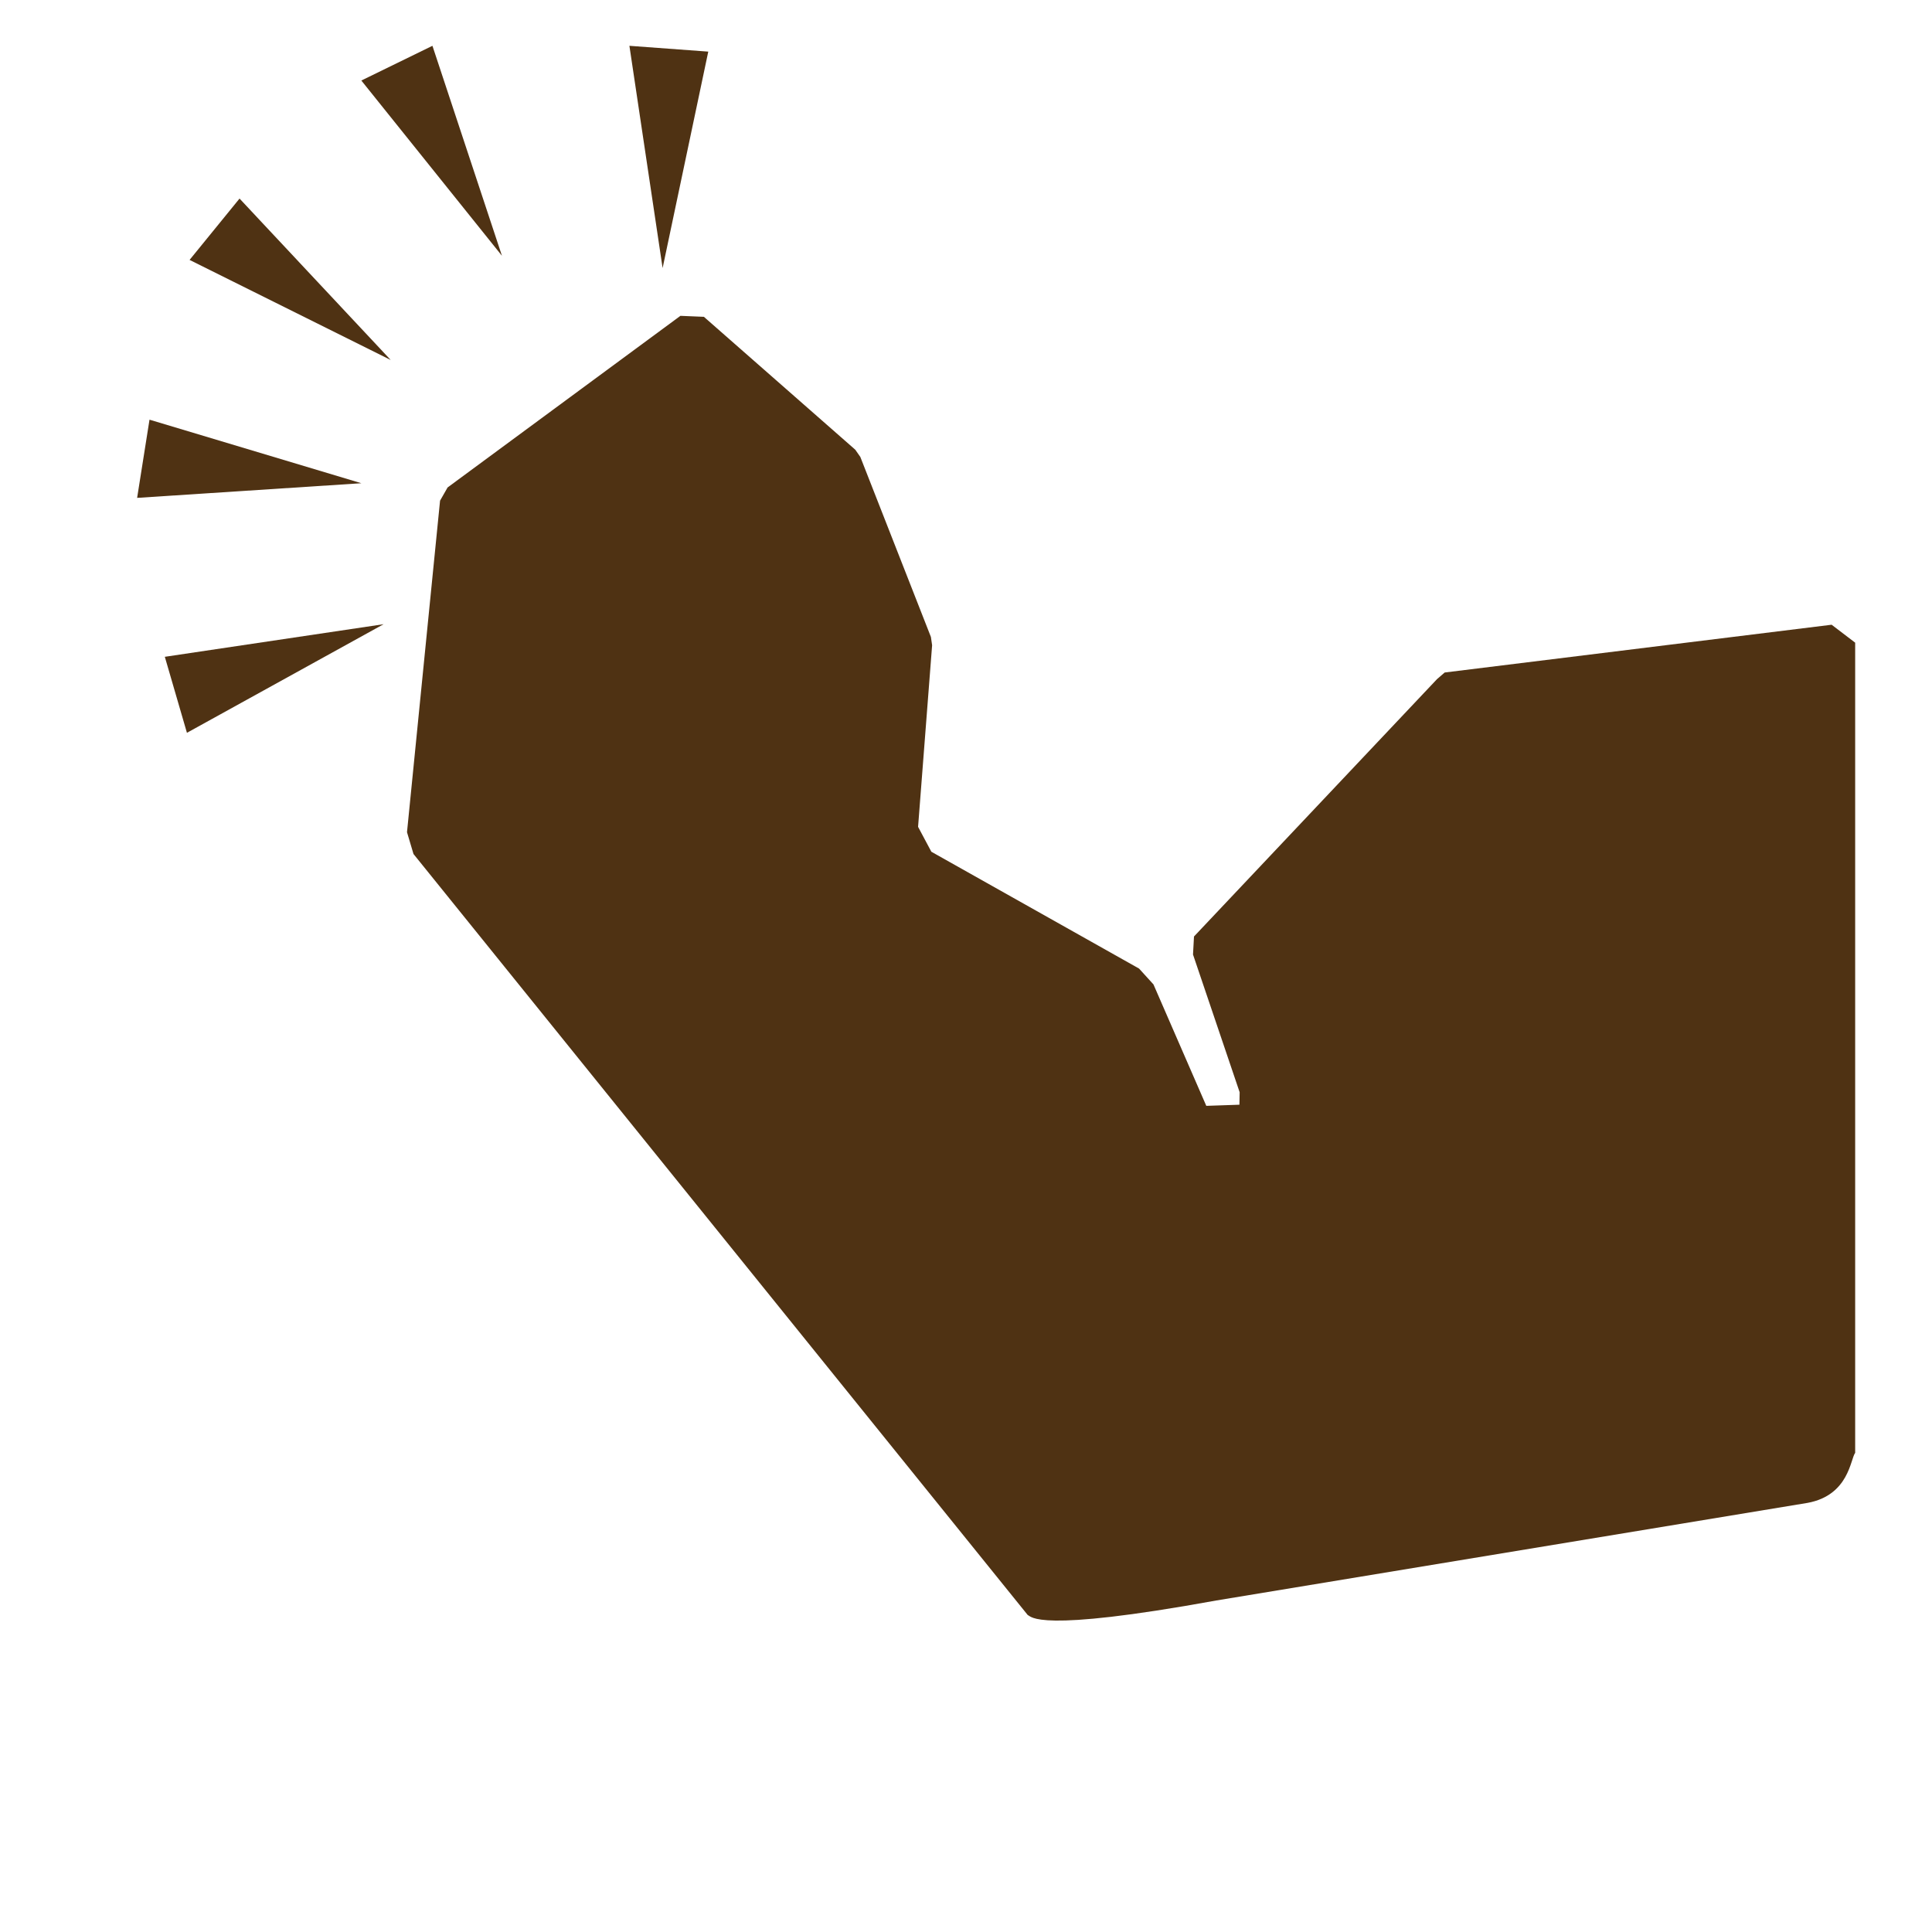
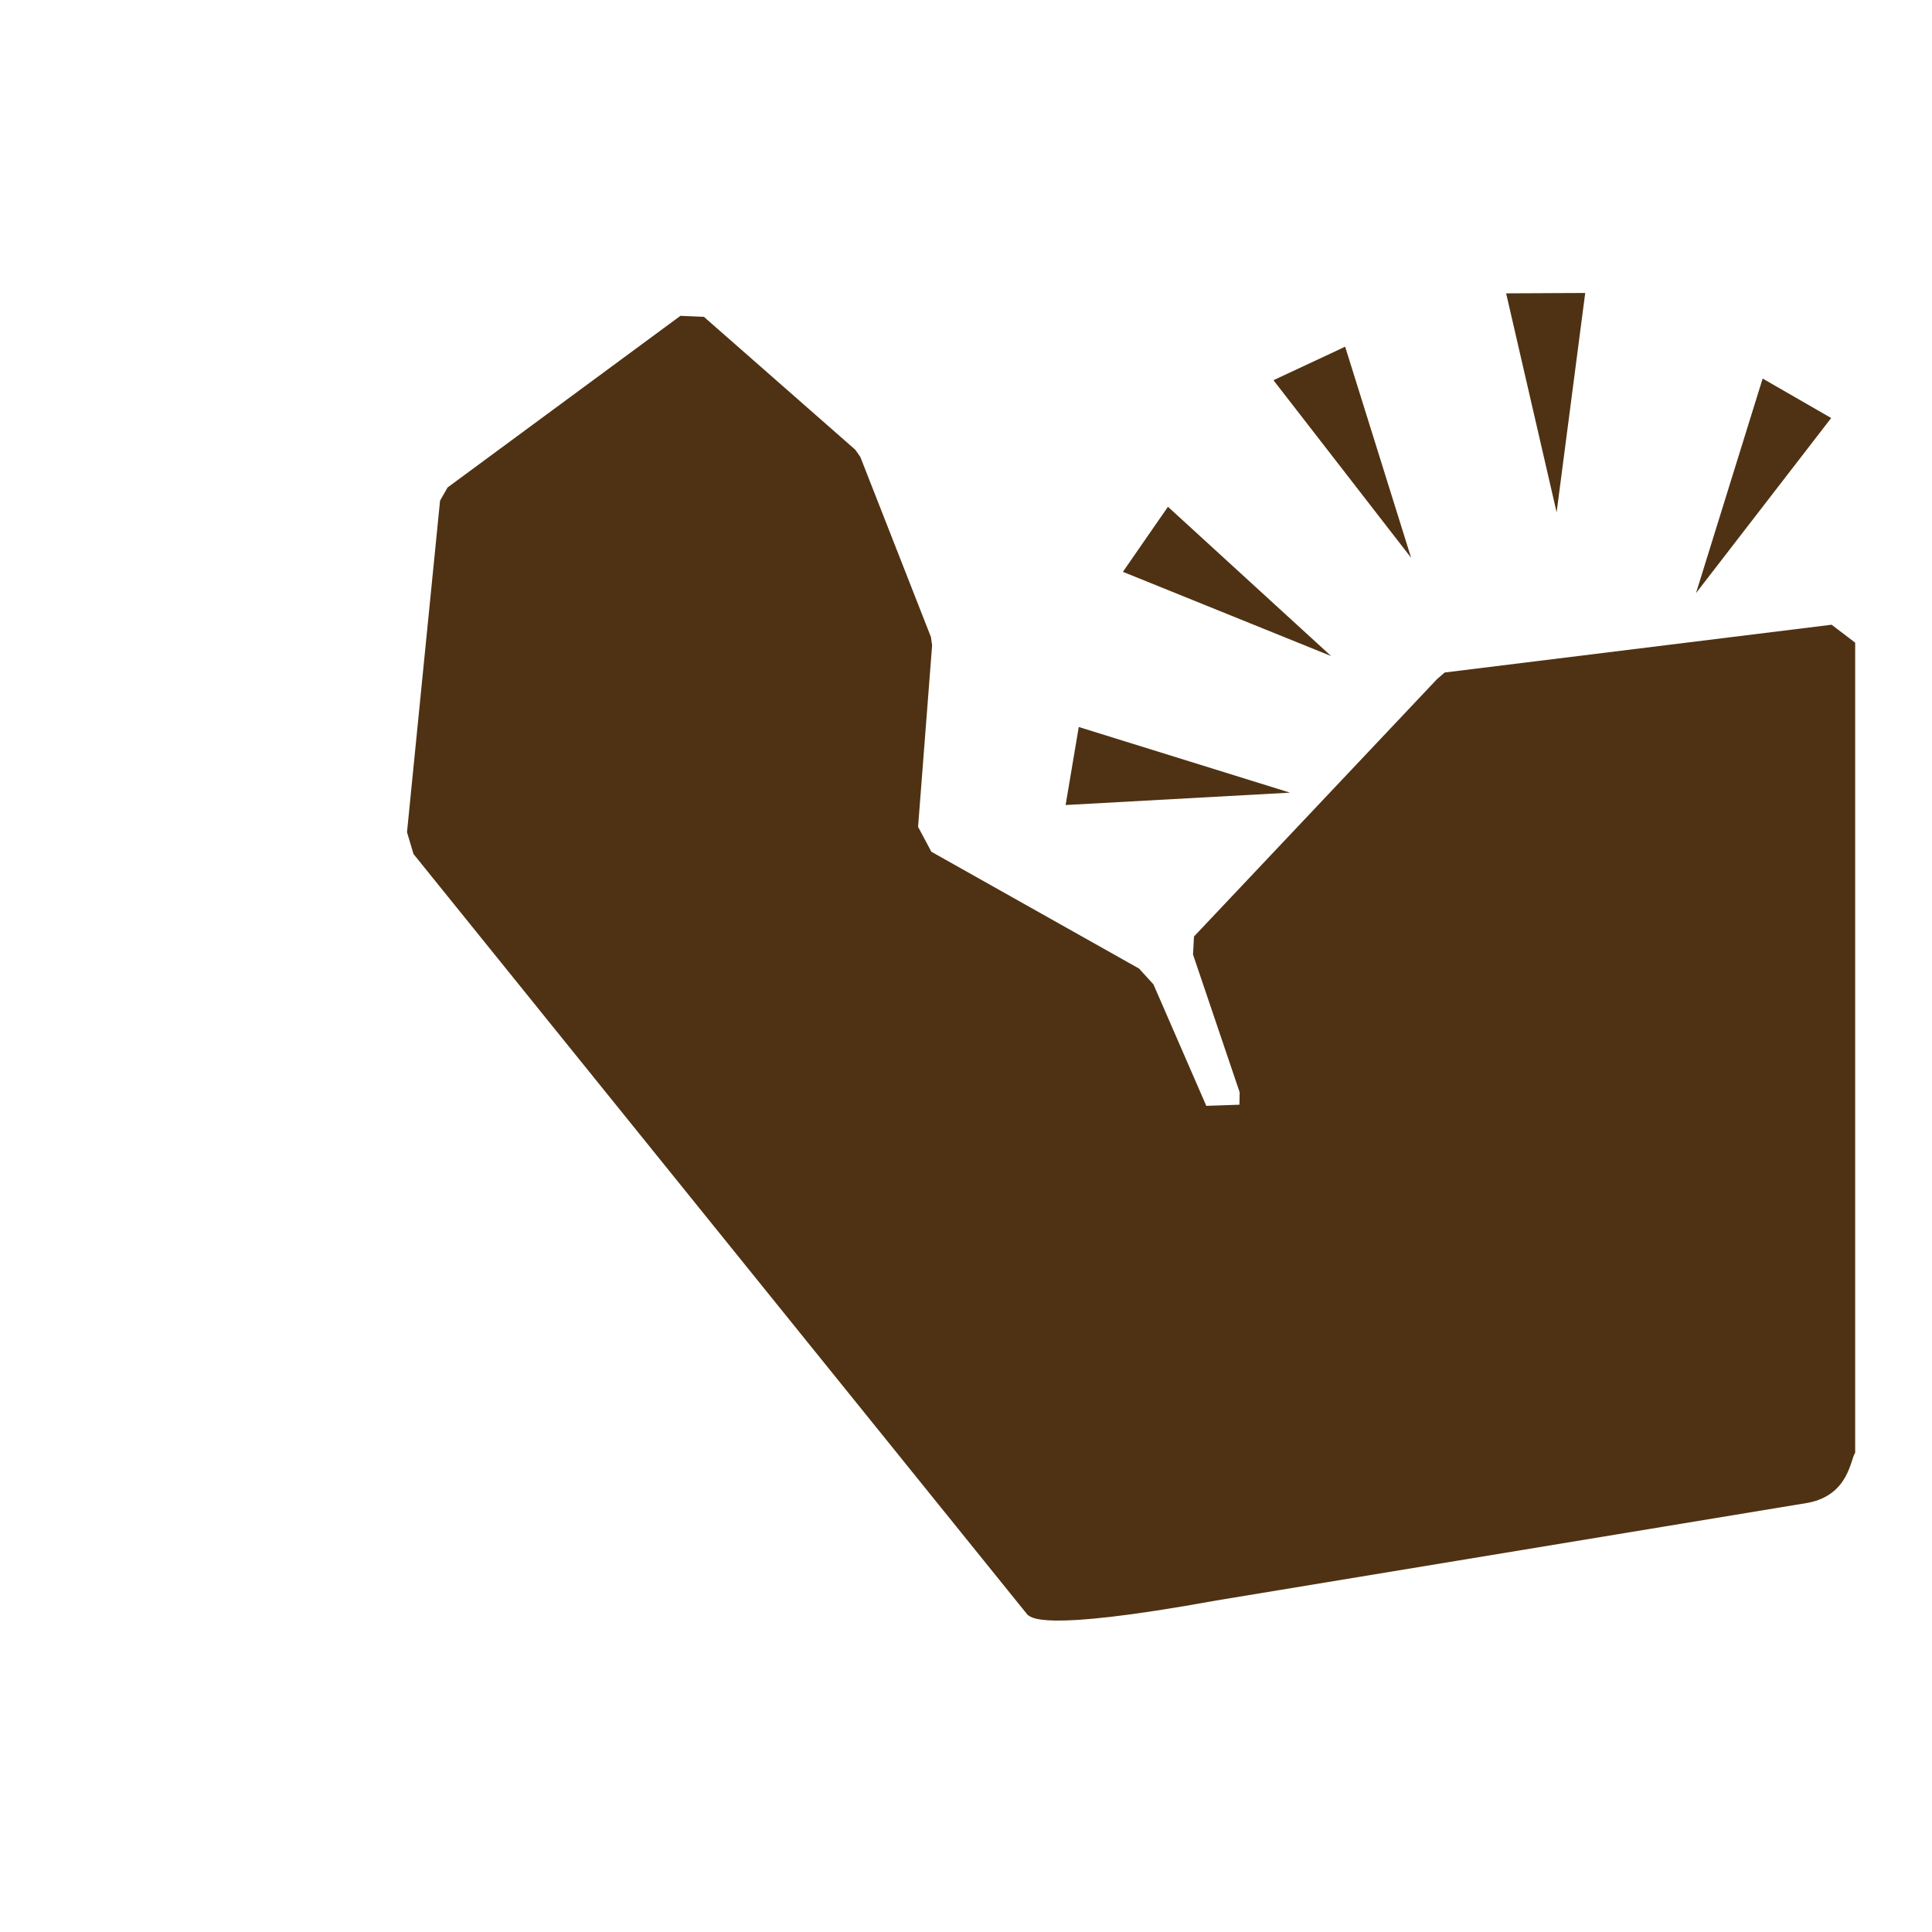
<svg xmlns="http://www.w3.org/2000/svg" id="forbattring_hover" viewBox="0 0 256 256">
-   <path d="M245.82,85.15v107.36c-.63.8-.81,5.62-6.31,6.63l-78.33,12.93c-23.97,4.36-24.51,2.1-25,1.93L54.79,113.16l-.86-2.89,4.38-43.93,1-1.75,30.85-22.74,3.11.13,20.06,17.61.67.96,9.35,23.85.16,1.1-1.86,24.06,1.76,3.3,27.52,15.48,1.91,2.1,7,16.09,4.39-.15h0s.03-1.65.03-1.65l-6.18-18.25.13-2.39,32.21-34.11,1.01-.87,51.27-6.33,3.11,2.37Z" fill="#4f3213" />
-   <polygon points="87.8 35.52 93.85 6.84 83.4 6.07 87.8 35.52" fill="#4f3213" />
-   <polygon points="66.51 33.89 57.3 6.07 47.88 10.67 66.51 33.89" fill="#4f3213" />
-   <polygon points="51.77 47.7 31.74 26.31 25.12 34.44 51.77 47.7" fill="#4f3213" />
-   <polygon points="47.88 64.03 19.81 55.61 18.17 65.97 47.88 64.03" fill="#4f3213" />
-   <polygon points="50.83 82.71 21.84 87.03 24.77 97.1 50.83 82.71" fill="#4f3213" />
+   <path d="M245.82,85.15v107.36c-.63.8-.81,5.62-6.31,6.63l-78.33,12.93c-23.97,4.36-24.51,2.1-25,1.93L54.79,113.16l-.86-2.89,4.38-43.93,1-1.75,30.85-22.74,3.11.13,20.06,17.61.67.96,9.35,23.85.16,1.1-1.86,24.06,1.76,3.3,27.52,15.48c.65.72,1.26,1.38,1.91,2.1l7,16.09,4.39-.15h0s.03-1.65.03-1.65l-6.18-18.25c.04-.71.09-1.68.13-2.39l32.21-34.11,1.01-.87,51.27-6.33,3.11,2.37Z" fill="#4f3213" />
+   <polygon points="224.73 78.59 242.64 55.39 233.56 50.16 224.73 78.59" fill="#4f3213" />
+   <polygon points="206.26 67.88 210.05 38.82 199.57 38.87 206.26 67.88" fill="#4f3213" />
+   <polygon points="186.98 73.91 178.24 45.94 168.74 50.38 186.98 73.91" fill="#4f3213" />
+   <polygon points="176.38 86.93 154.76 67.15 148.79 75.77 176.38 86.93" fill="#4f3213" />
+   <polygon points="170.93 105.03 142.94 96.33 141.2 106.67 170.93 105.03" fill="#4f3213" />
</svg>
